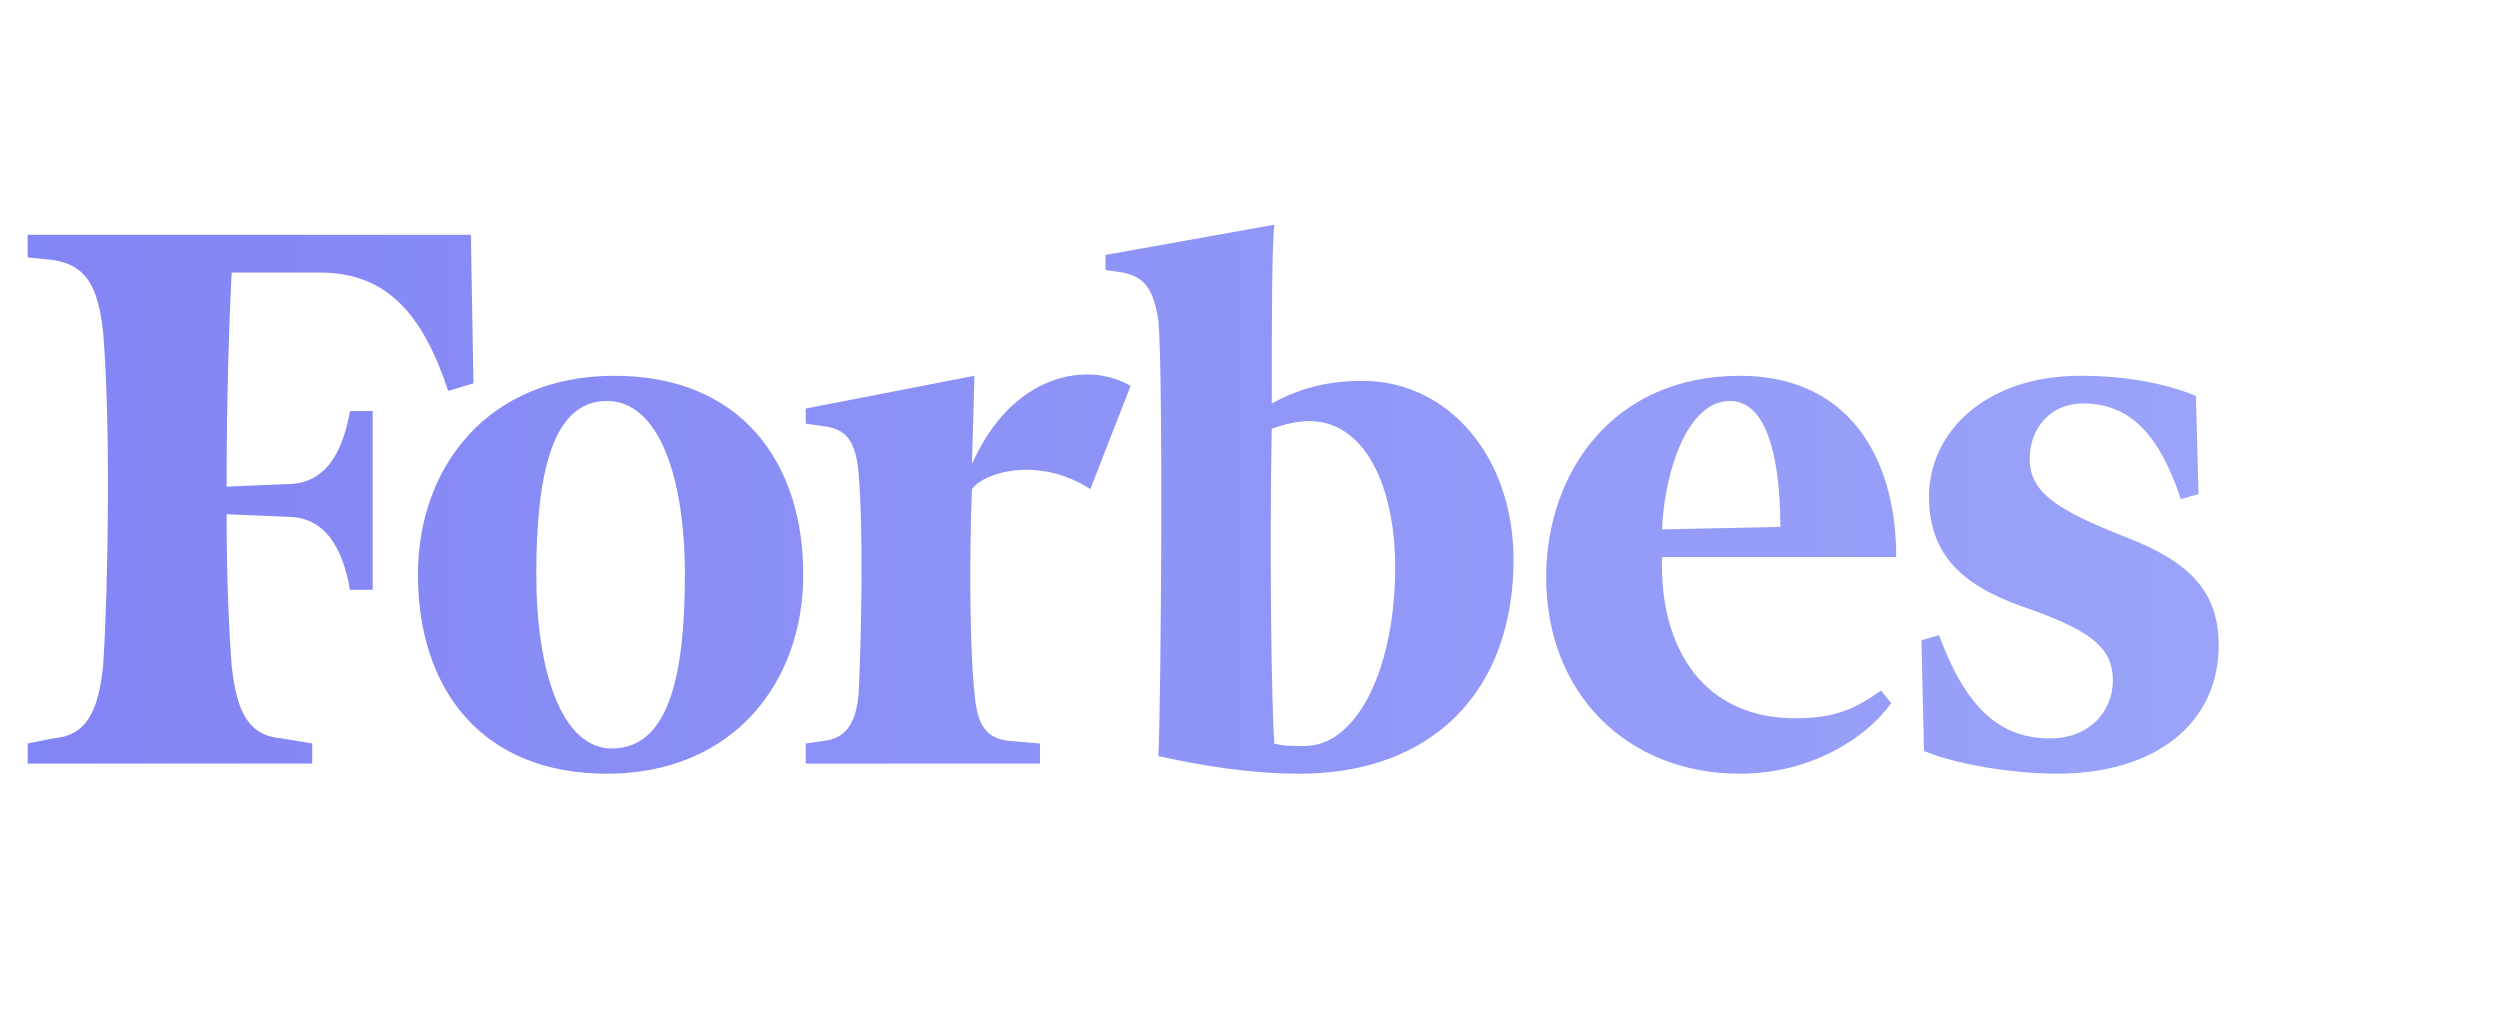
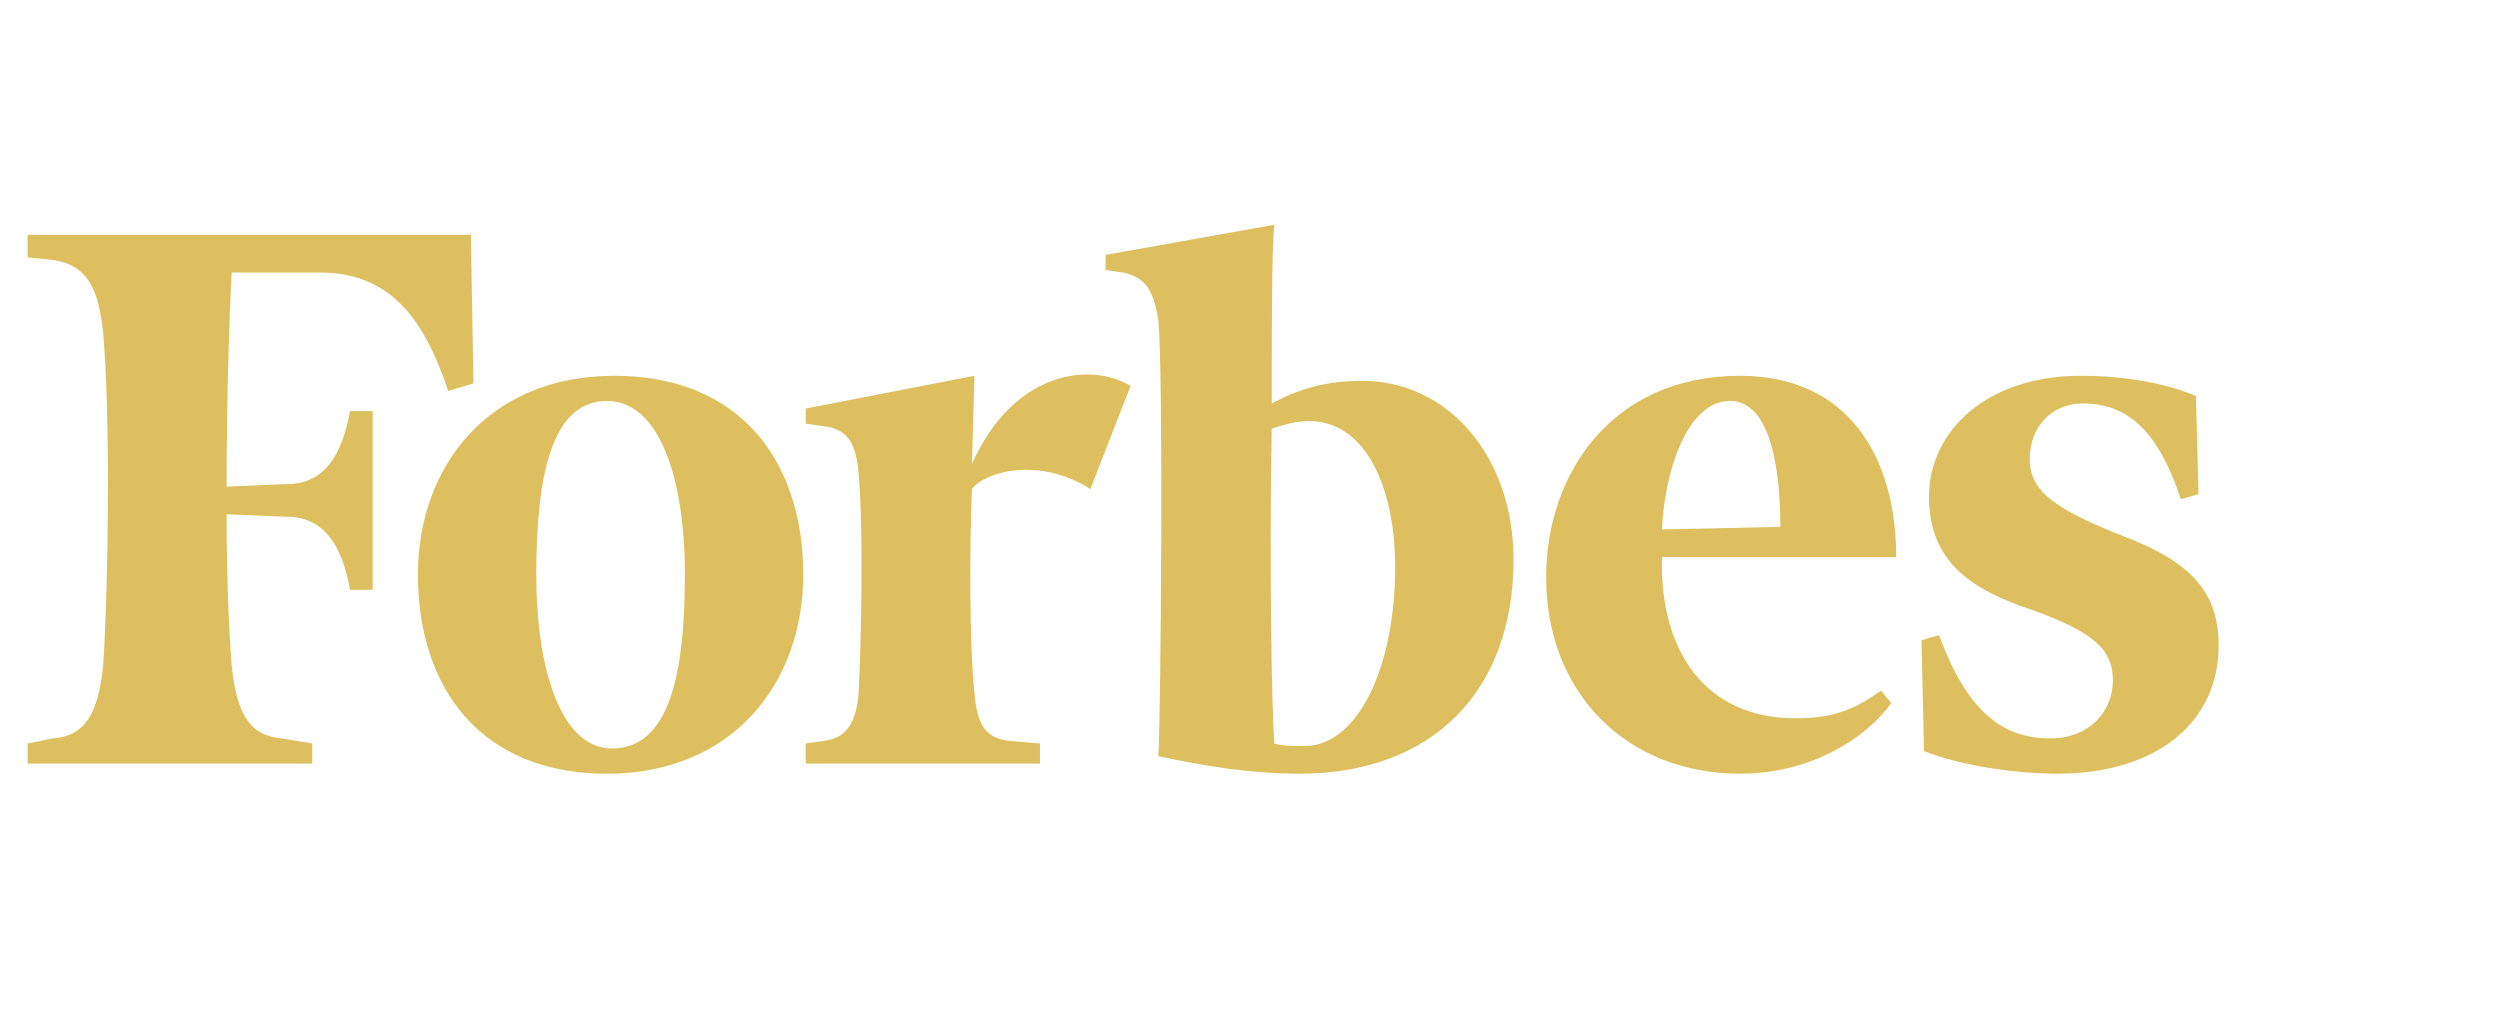
<svg xmlns="http://www.w3.org/2000/svg" width="89" height="36" fill="none">
  <path fill="url(#a)" fill-opacity=".8" fill-rule="evenodd" d="M45.275 14.364c.986-.537 1.972-.806 3.227-.806 3.048 0 5.38 2.69 5.38 6.365 0 4.663-2.87 7.621-7.621 7.621-1.704 0-3.408-.269-5.022-.628.09-1.883.18-13.358 0-15.51-.177-1.076-.448-1.524-1.254-1.703l-.627-.09v-.538L45.365 8c-.09.896-.09 3.496-.09 6.364Zm.089 12.105c.268.089.717.089 1.076.089 1.883 0 3.228-2.779 3.228-6.366 0-2.869-1.075-5.2-3.05-5.2-.448 0-.806.09-1.344.27-.09 4.661 0 9.952.09 11.207ZM.984 8.359h15.78l.09 5.289-.897.27c-.896-2.691-2.151-4.215-4.572-4.215H8.247c-.09 1.704-.18 4.572-.18 7.62l2.152-.09c1.345 0 1.971-1.075 2.24-2.599h.808v6.364h-.807c-.27-1.524-.896-2.6-2.241-2.6l-2.152-.09c0 2.33.09 4.214.18 5.38.179 1.704.627 2.51 1.793 2.6l1.075.18v.717H.985v-.717l.896-.18c1.166-.09 1.613-.896 1.792-2.6.18-2.778.27-8.606 0-11.834-.178-1.703-.627-2.42-1.792-2.6l-.897-.09v-.806ZM28.596 20.46c0-4.034-2.242-7.082-6.725-7.082s-6.993 3.227-6.993 7.082c0 4.035 2.241 7.084 6.724 7.084 4.483 0 6.994-3.229 6.994-7.084Zm-9.504 0c0-3.496.538-6.186 2.51-6.186 1.884 0 2.78 2.78 2.78 6.186 0 3.497-.54 6.186-2.6 6.186-1.794 0-2.69-2.78-2.69-6.186Zm42.854-7.082c-4.572 0-6.903 3.496-6.903 7.172 0 4.125 2.869 6.993 6.903 6.994 2.51 0 4.482-1.256 5.38-2.511l-.359-.448c-.897.628-1.614.986-3.049.986-3.228 0-4.841-2.421-4.751-5.738h8.338c0-3.676-1.794-6.455-5.559-6.455Zm1.434 5.379-4.213.09c.089-2.063.897-4.573 2.42-4.573 1.524 0 1.793 2.69 1.793 4.483Zm10.672-5.38c1.613 0 3.047.27 4.123.718l.092 3.497-.627.179c-.808-2.421-1.884-3.408-3.497-3.408-1.076 0-1.884.807-1.884 1.973s.896 1.793 3.407 2.78c2.33.896 3.318 1.972 3.318 3.855 0 2.778-2.242 4.572-5.74 4.572-1.703 0-3.675-.359-4.75-.807l-.09-3.944.627-.18c.986 2.69 2.242 3.675 3.945 3.675 1.434 0 2.242-.986 2.242-2.061 0-1.076-.629-1.704-2.87-2.51-2.154-.718-3.676-1.704-3.676-4.035 0-2.331 2.063-4.303 5.38-4.303Zm-39.45 3.14c1.434-3.229 4.125-3.676 5.648-2.78l-1.434 3.676c-1.793-1.166-3.766-.628-4.214 0-.09 2.151-.09 5.558.09 7.262.09 1.075.359 1.613 1.255 1.703l1.076.09v.717h-8.338v-.717l.628-.09c.807-.09 1.165-.628 1.255-1.703.09-1.882.18-5.648 0-7.8-.09-1.166-.448-1.614-1.255-1.704l-.628-.09v-.537l6.006-1.166-.089 3.138Z" clip-rule="evenodd" />
  <defs>
    <linearGradient id="a" x1=".984" x2="78.984" y1="17.772" y2="17.772" gradientUnits="userSpaceOnUse">
-       <stop stop-color="#6366F1" />
-       <stop offset="1" stop-color="#818CF8" />
+       <stop stop-color="#D4AF37" />
+       <stop offset="1" stop-color="#D4AF37" />
    </linearGradient>
  </defs>
</svg>
